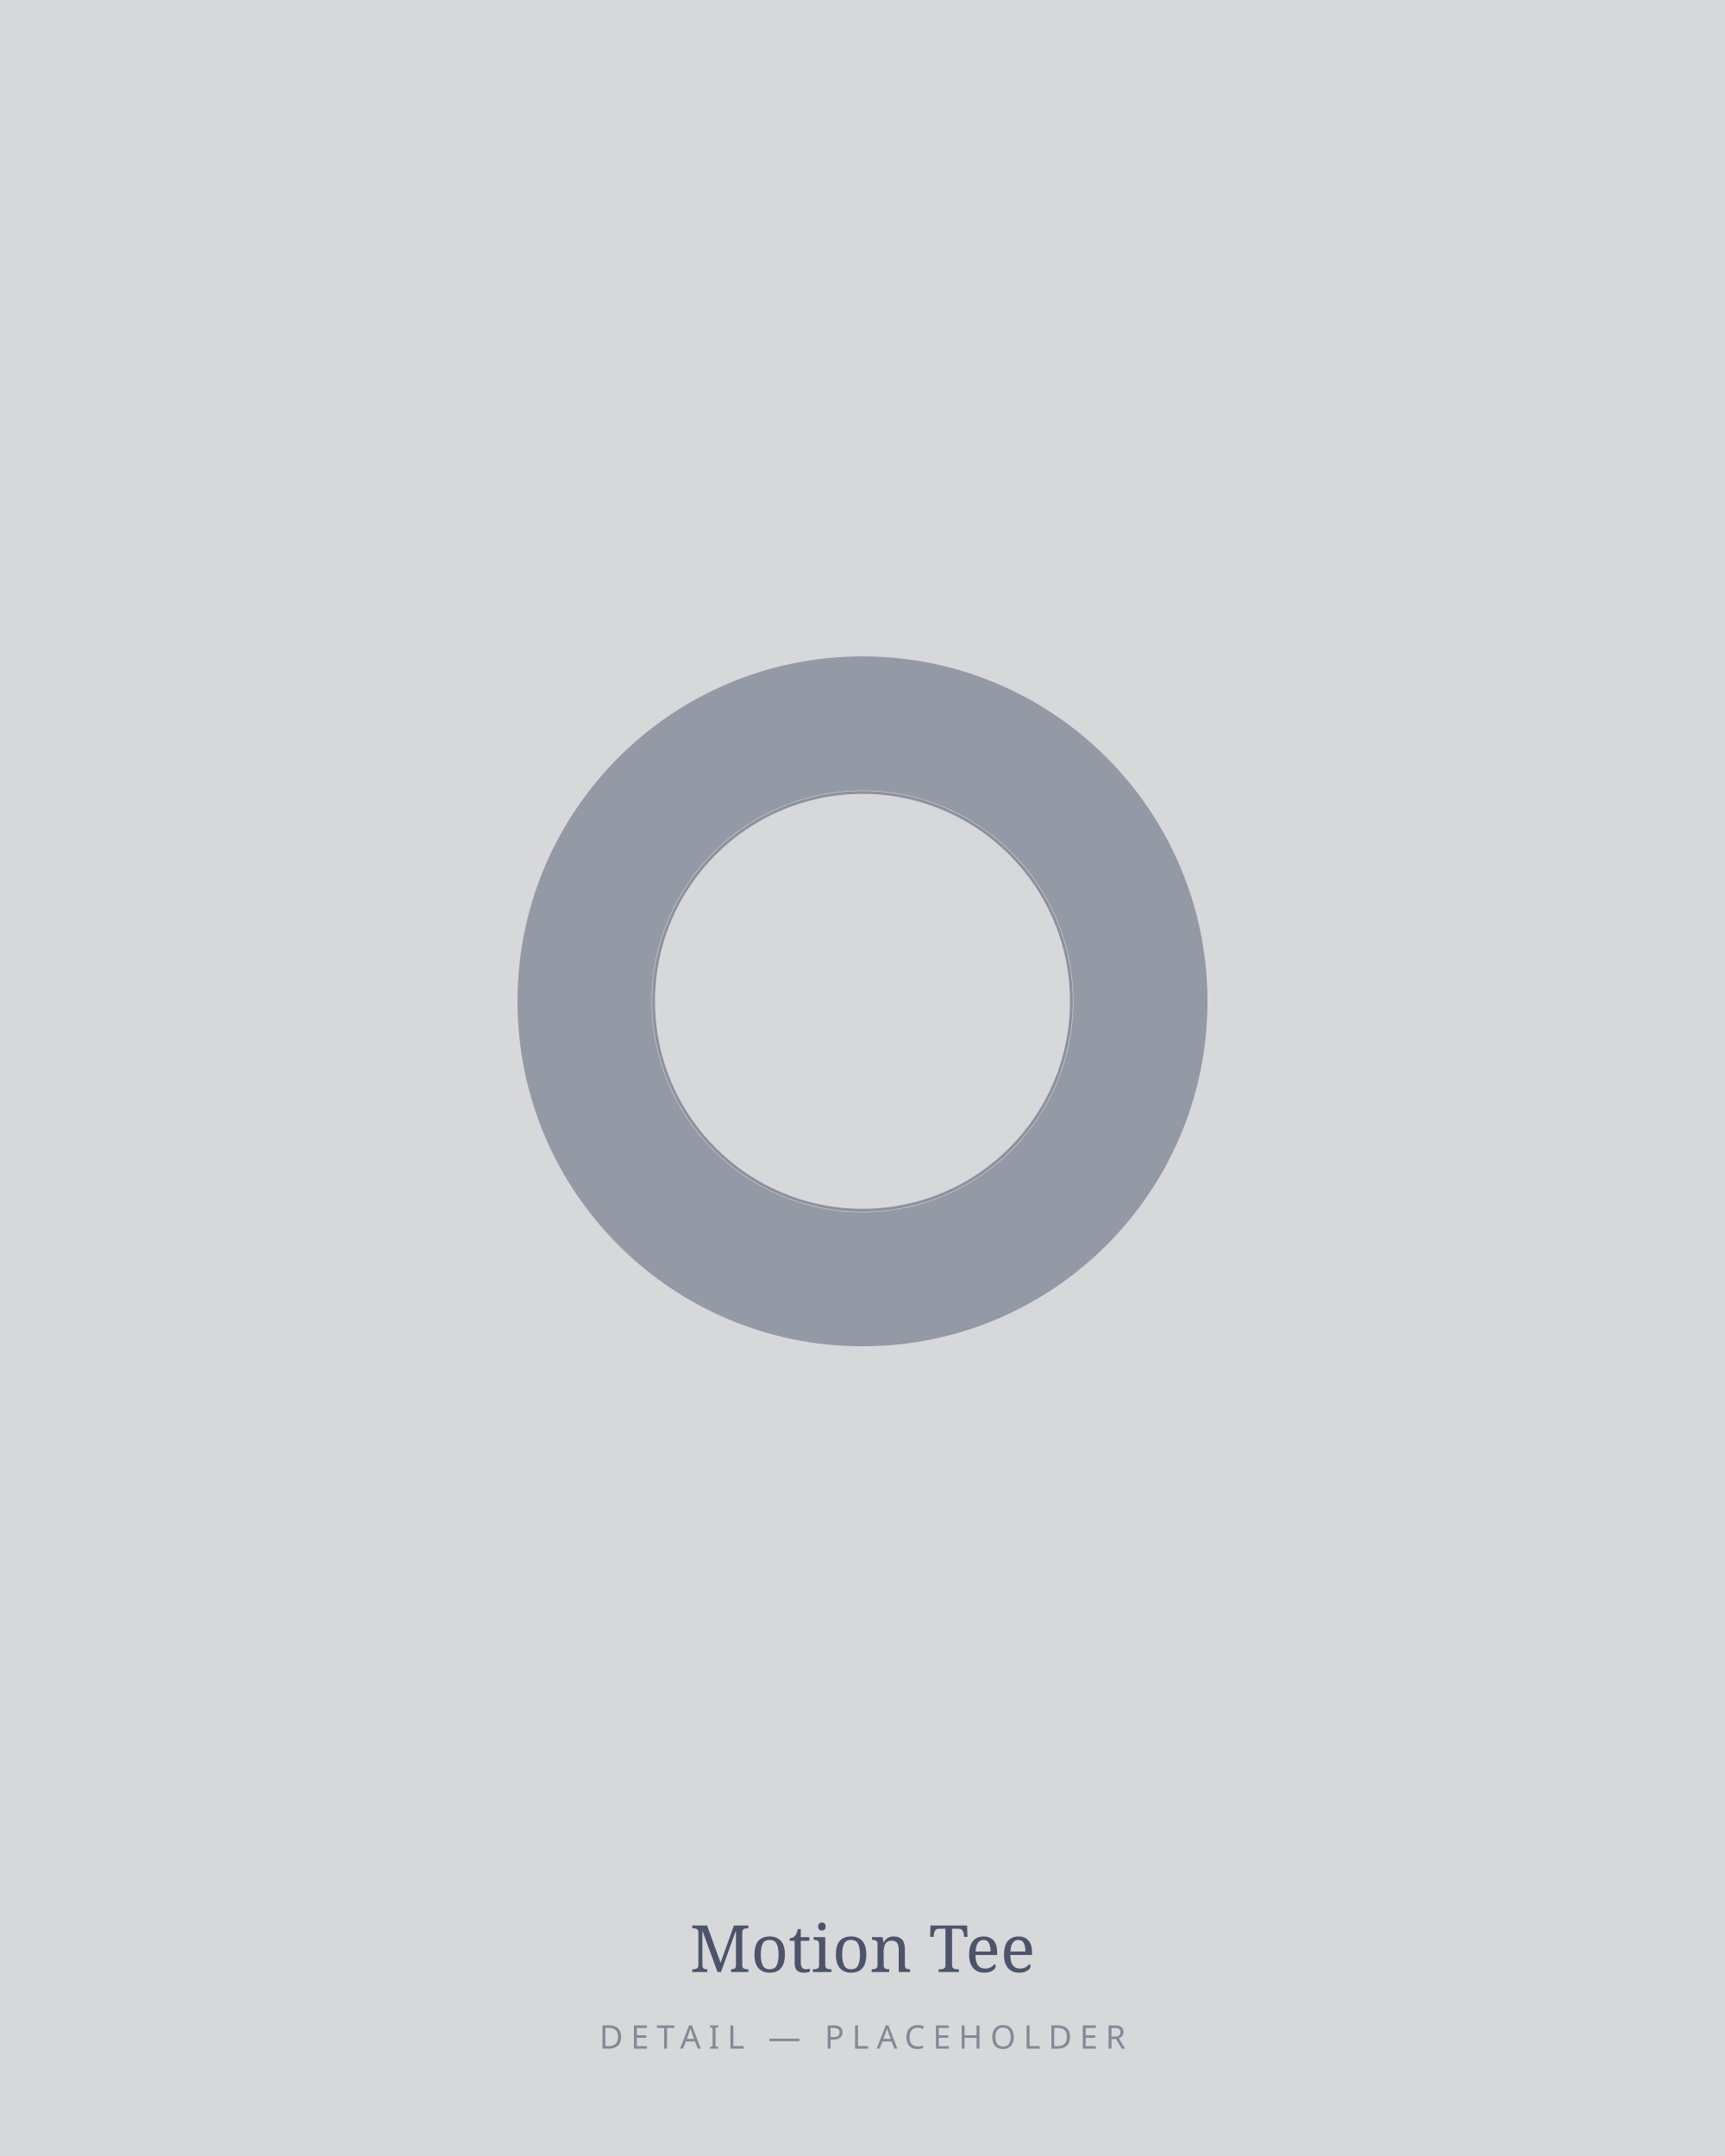
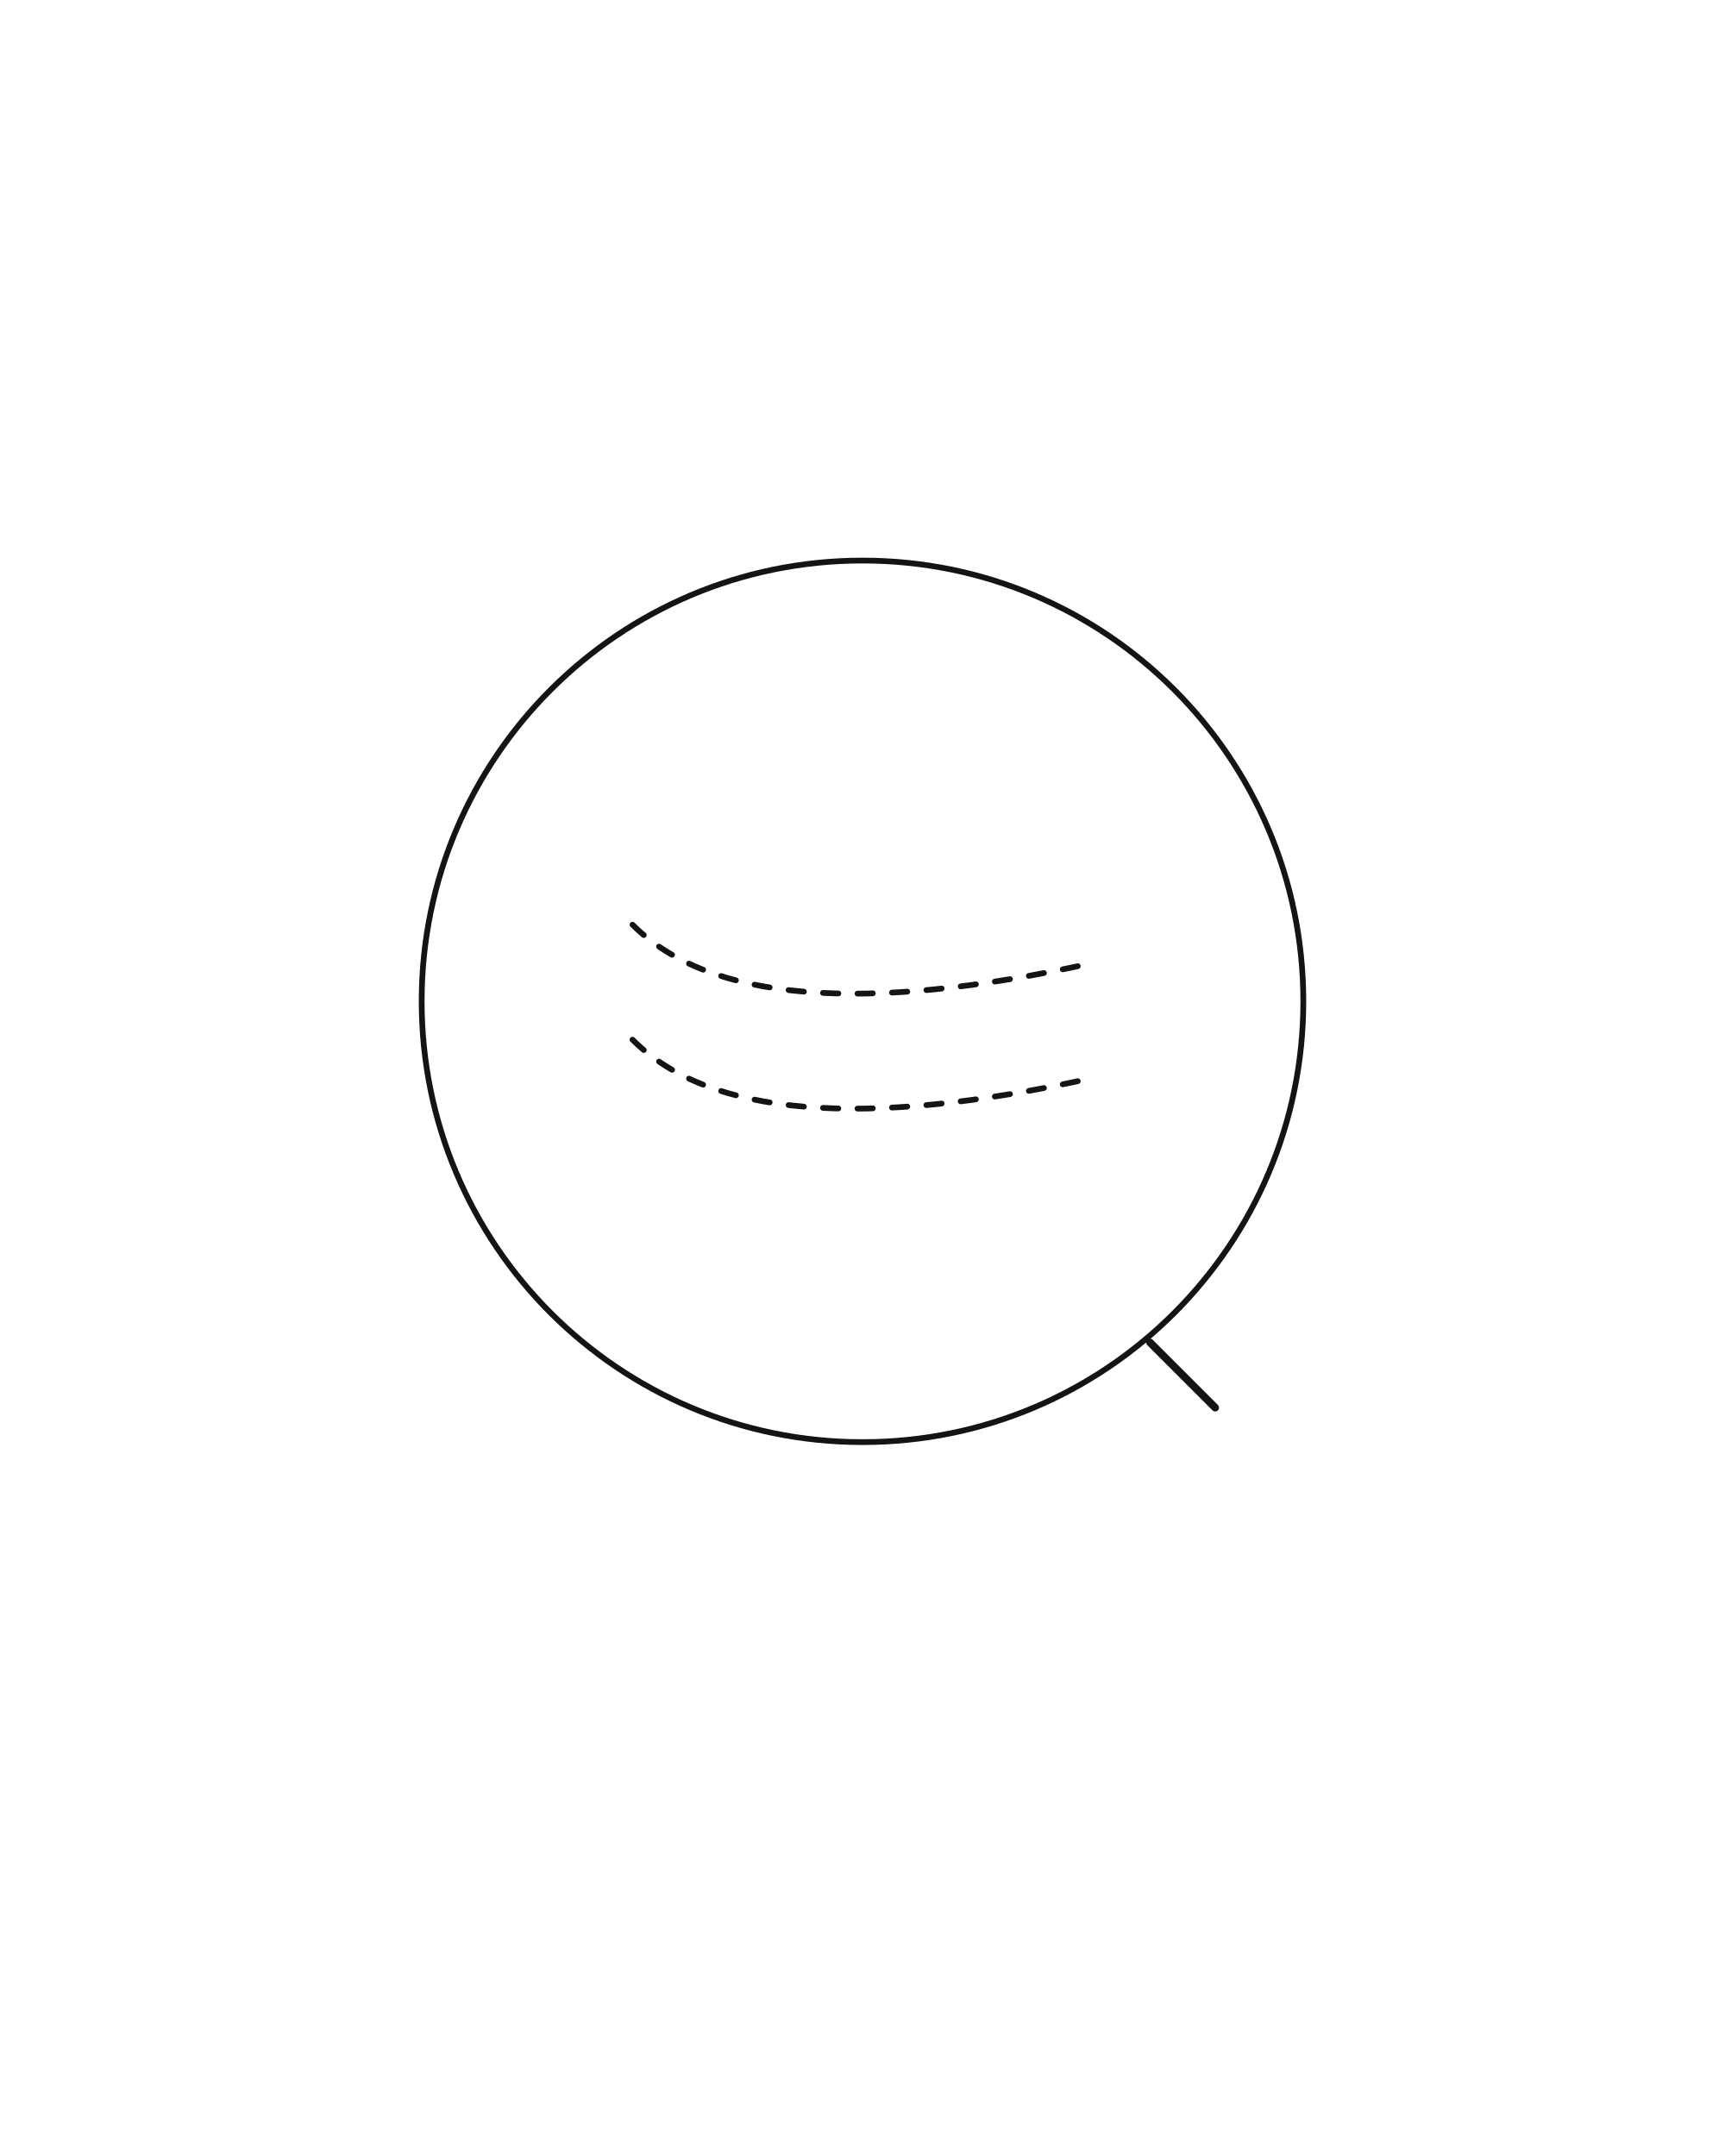
- <svg xmlns="http://www.w3.org/2000/svg" viewBox="0 0 900 1125">
-   <rect width="900" height="1125" fill="#d7d8da" />
-   <circle cx="450" cy="522.5" r="180" fill="#939aa6" />
-   <circle cx="450" cy="522.5" r="110" fill="#d7d8da" />
-   <circle cx="450" cy="522.5" r="109" fill="none" stroke="#1c2843" stroke-width="1.5" opacity="0.4" />
-   <text x="450" y="1029" text-anchor="middle" font-family="Georgia, serif" font-size="34" fill="#1c2843" opacity="0.75">Motion Tee</text>
-   <text x="450" y="1069" text-anchor="middle" font-family="system-ui, sans-serif" font-size="17" letter-spacing="4" fill="#1c2843" opacity="0.45">DETAIL — PLACEHOLDER</text>
+ <svg xmlns="http://www.w3.org/2000/svg" viewBox="0 0 900 1125" fill="none" stroke="#141414" stroke-width="3" stroke-linecap="round" stroke-linejoin="round">
+   <circle cx="450" cy="522.5" r="230" />
+   <path d="M 330 482.5 q 60 60 240 20" stroke-dasharray="8 10" />
+   <path d="M 330 542.5 q 60 60 240 20" stroke-dasharray="8 10" />
+   <path d="M 600 700.5 l 34 34" stroke-width="4" />
</svg>
